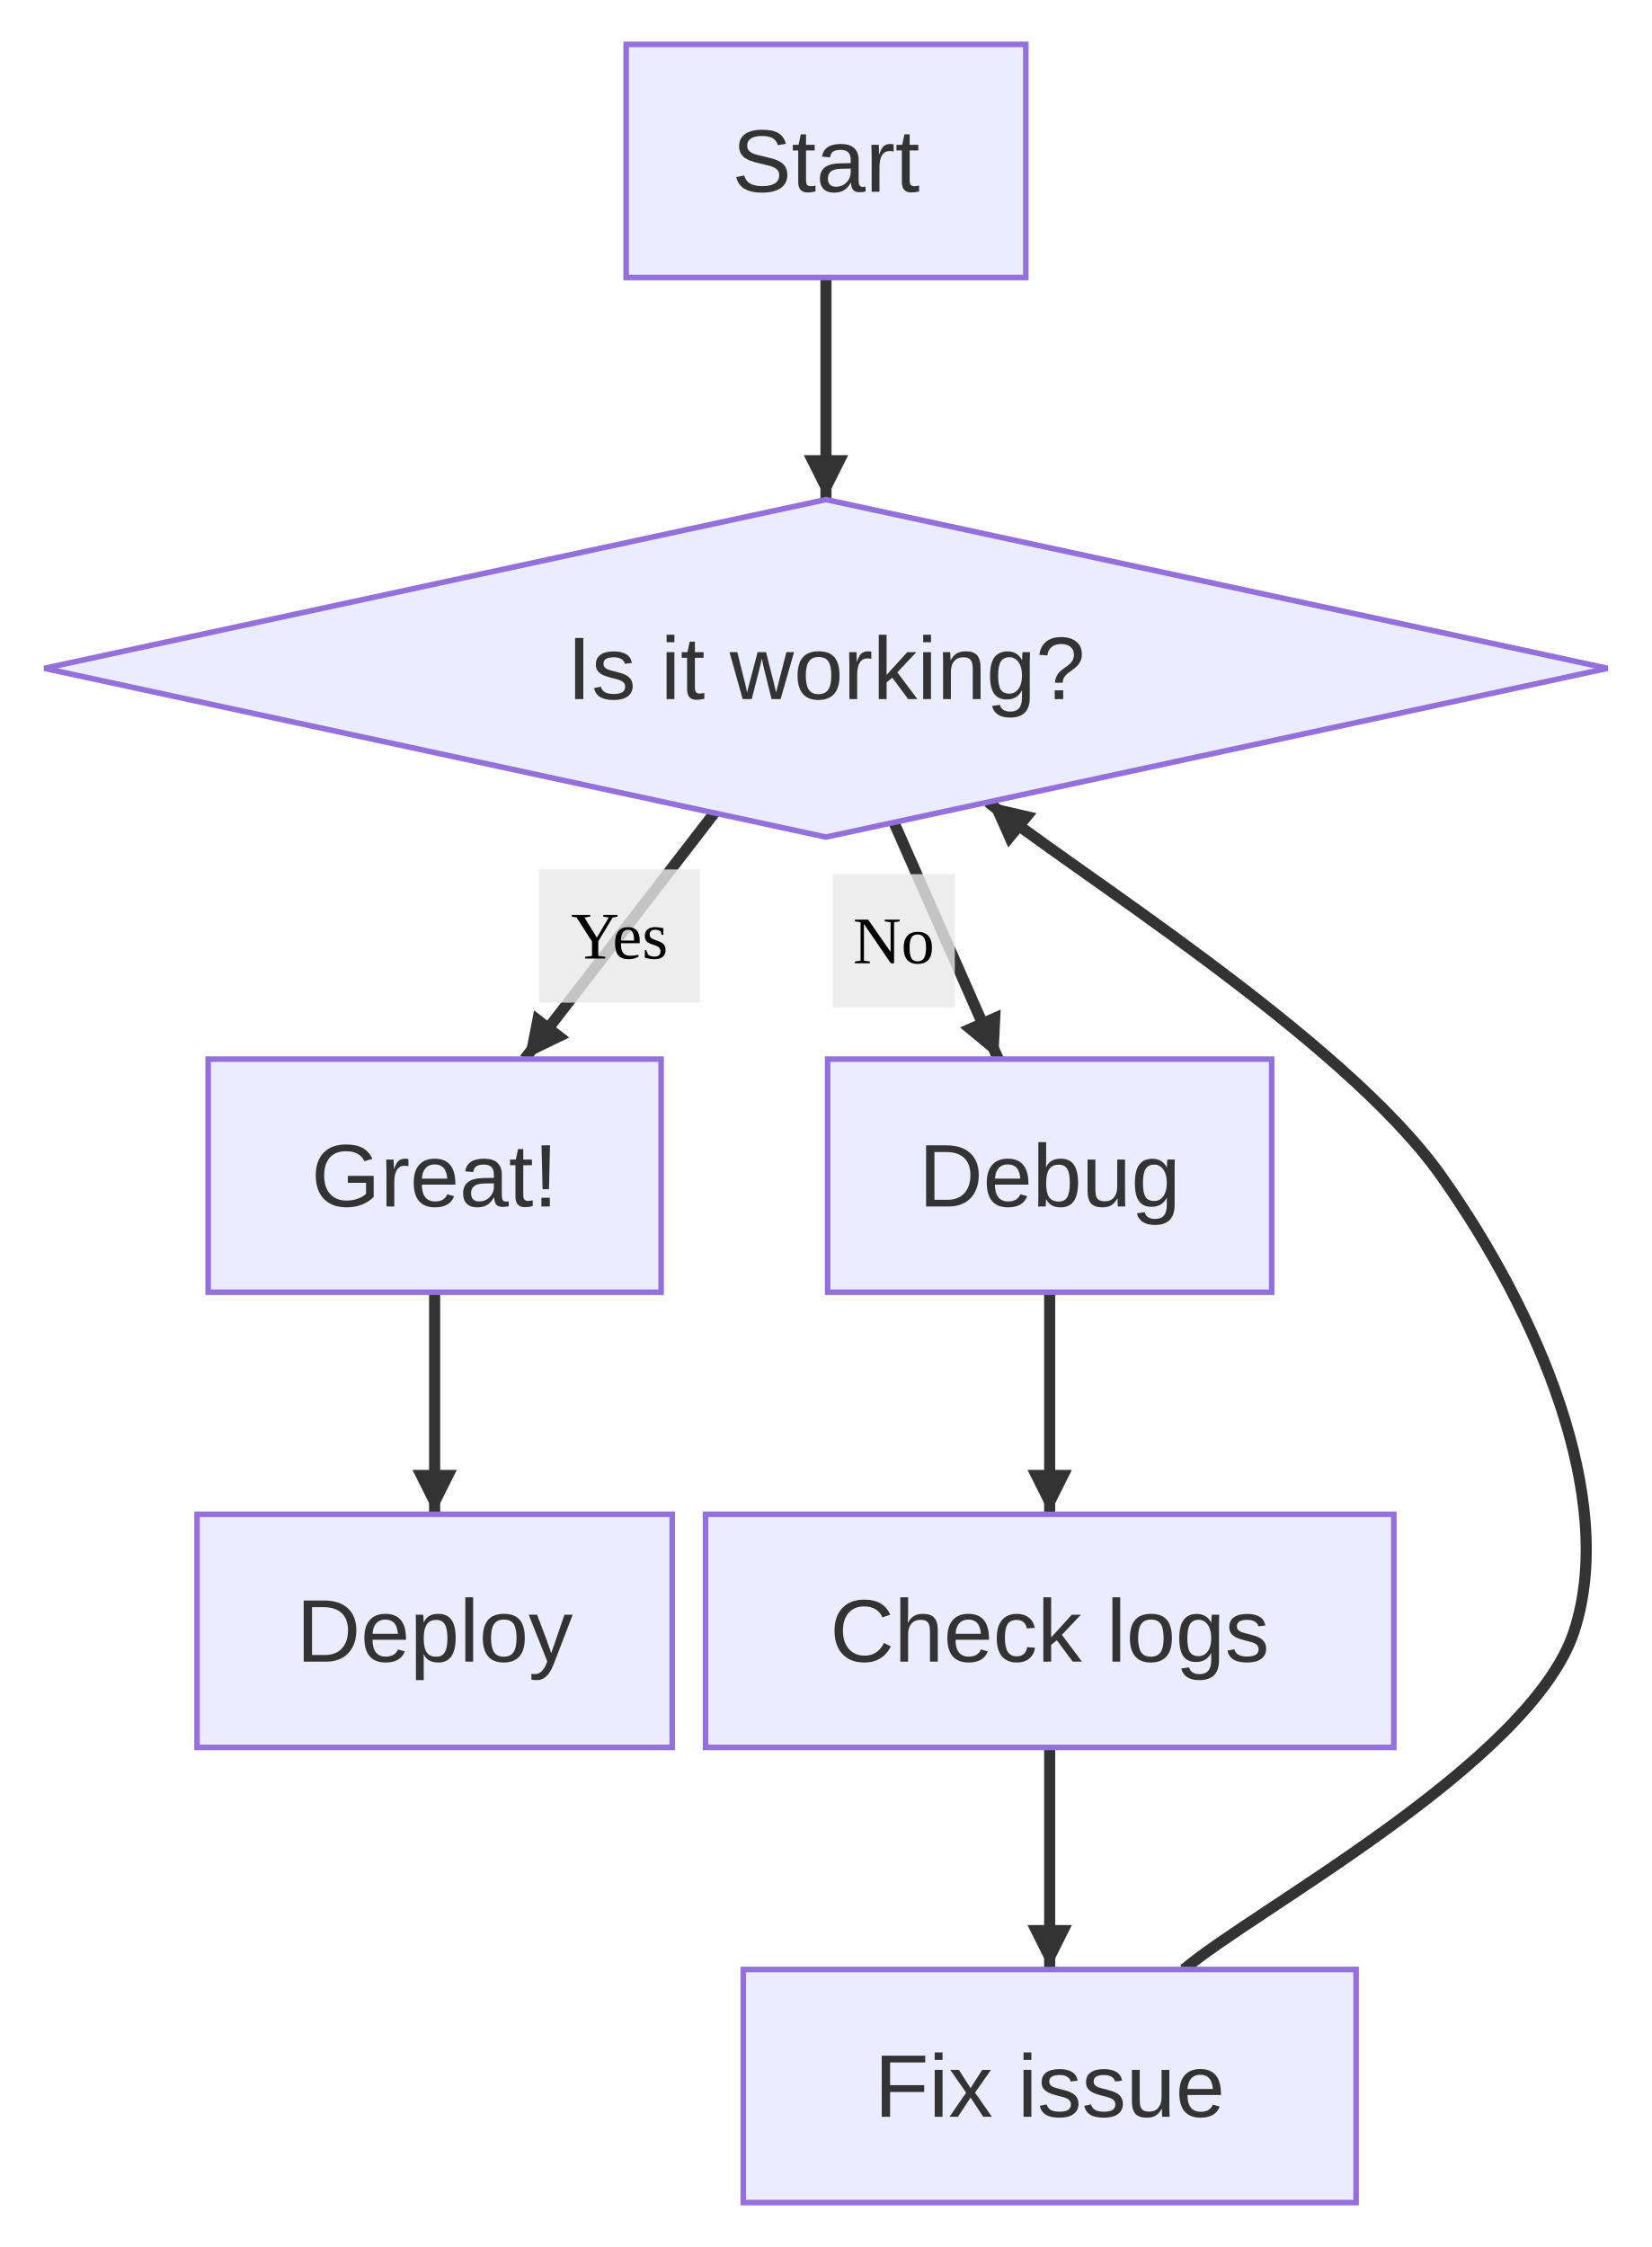
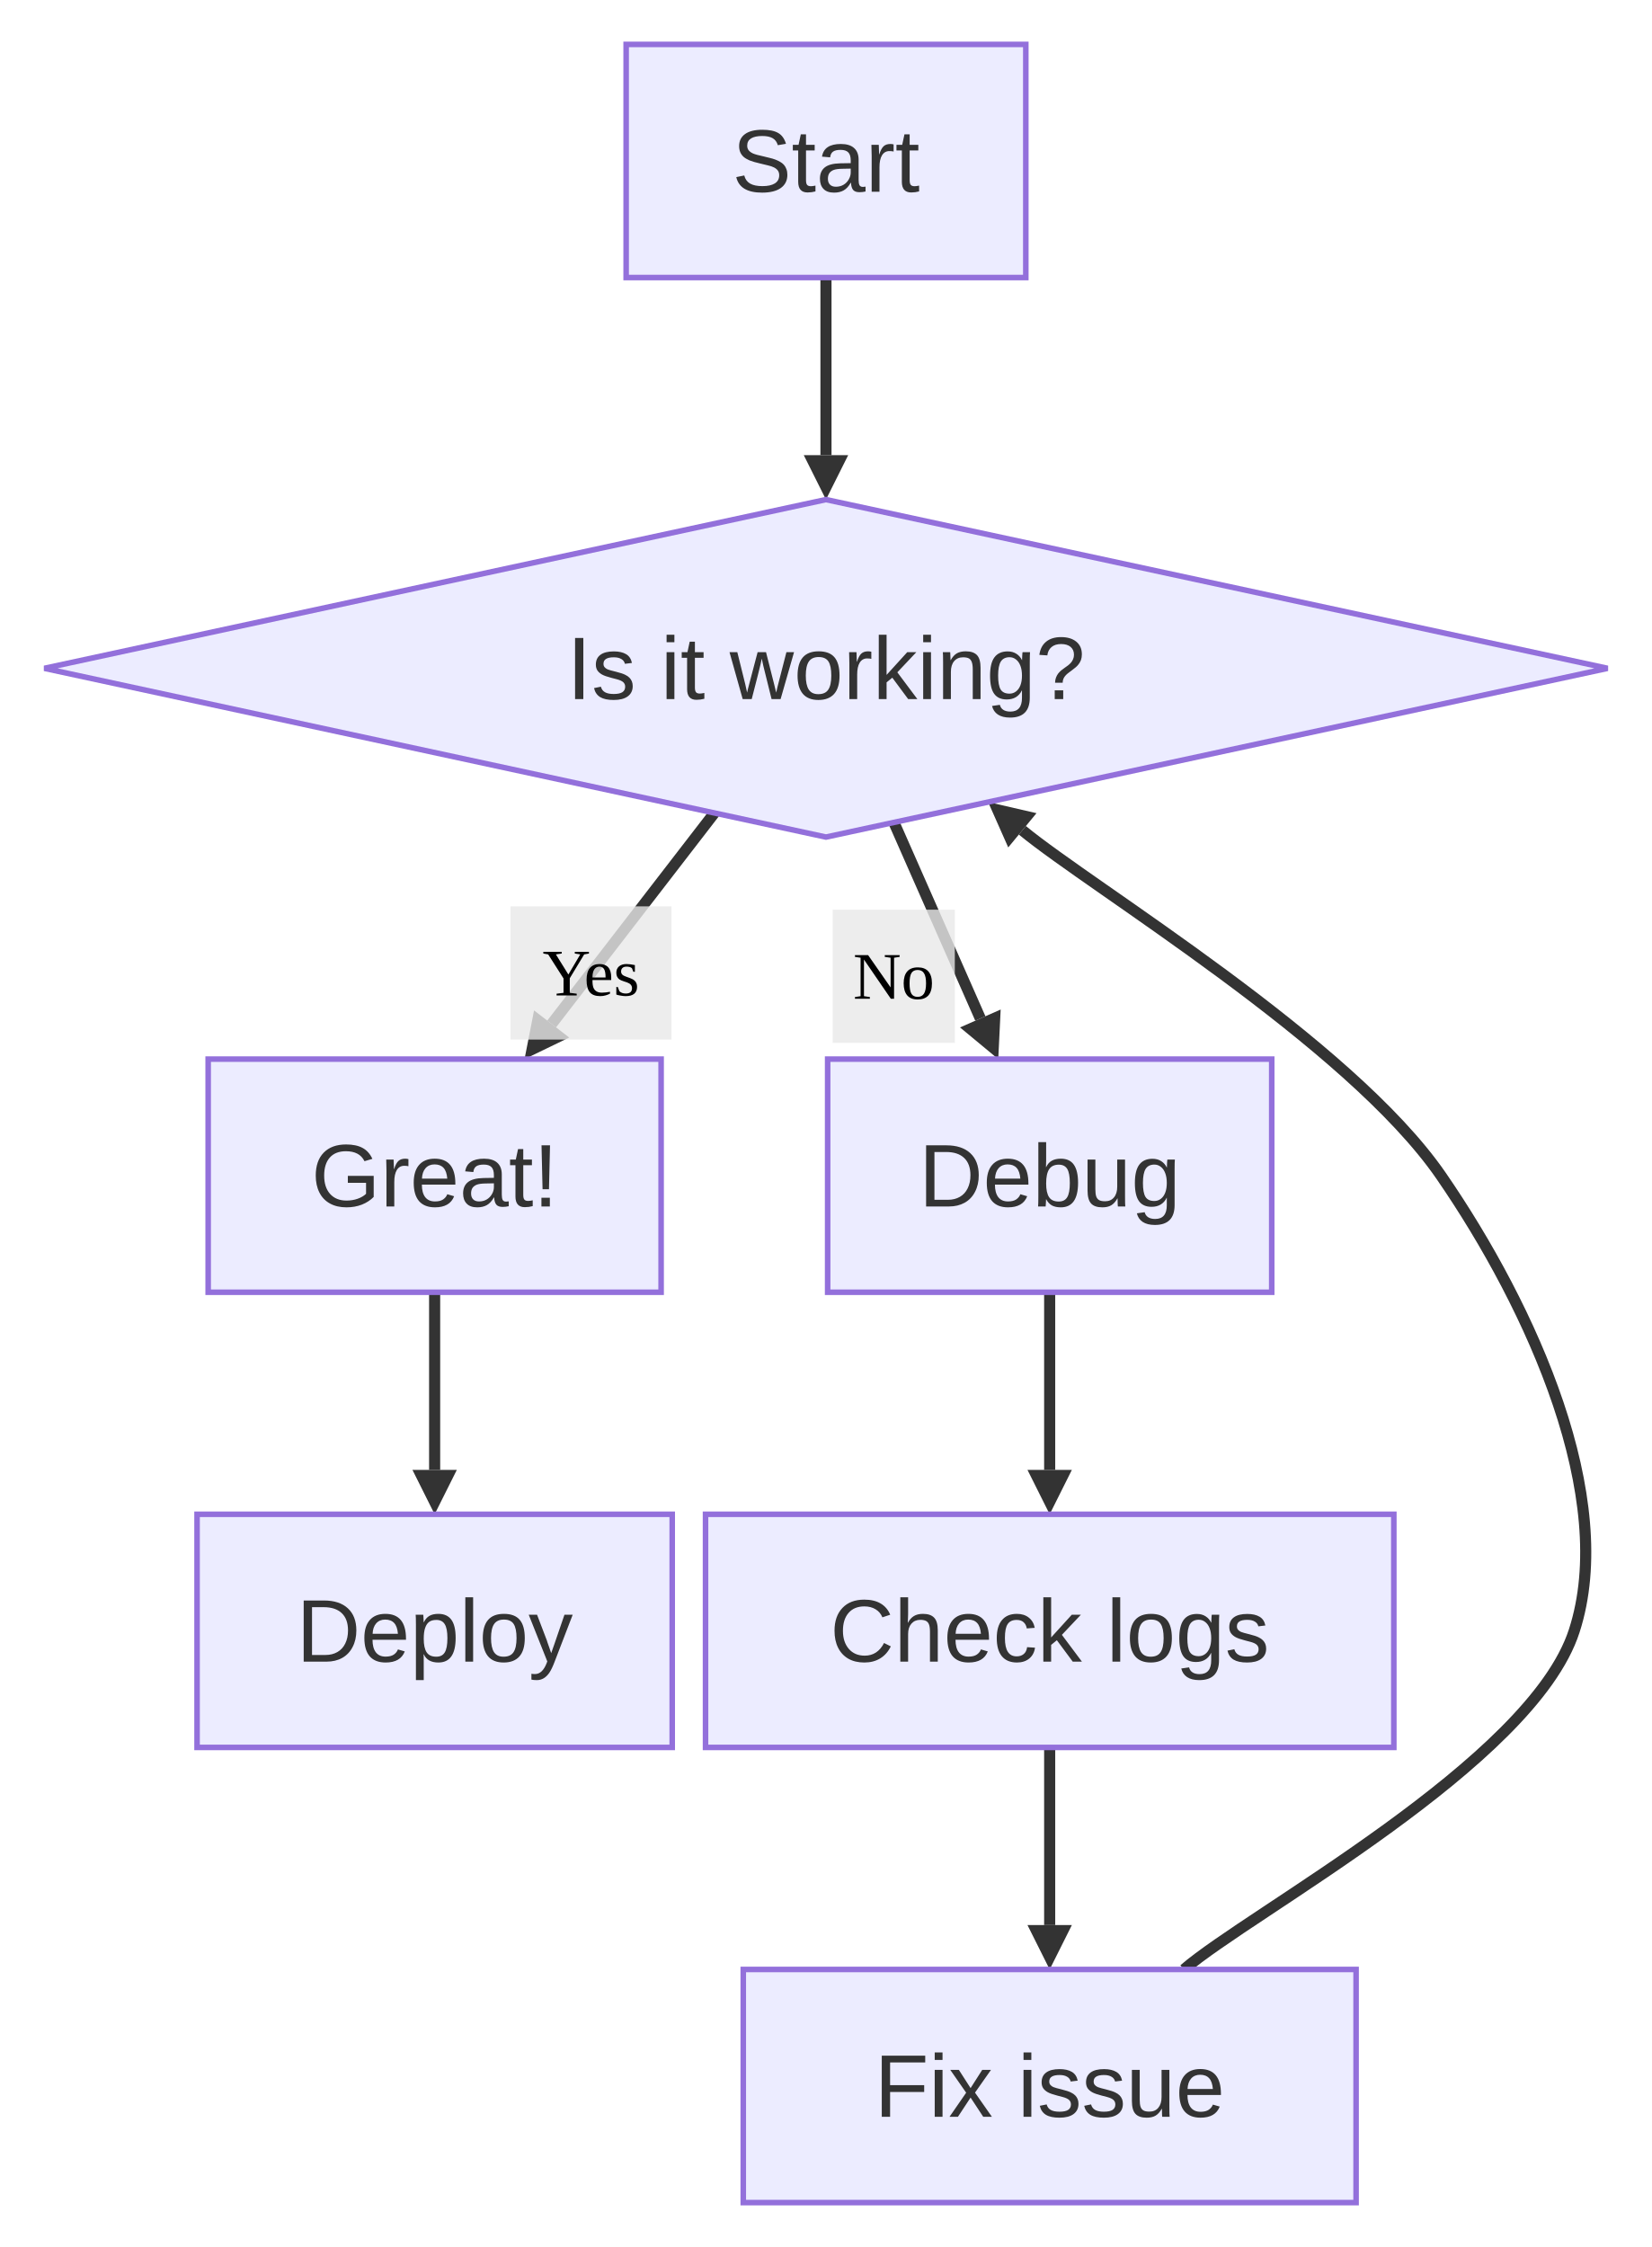
<svg xmlns="http://www.w3.org/2000/svg" viewBox="-8.0 -8.0 297.6 404.8" width="297.6" height="404.8" style="background-color: white">
  <defs>
-     <marker id="arrow" viewBox="0 0 10 10" markerWidth="8" markerHeight="8" refX="10" refY="5" orient="auto" markerUnits="userSpaceOnUse">
+     <marker id="arrow" viewBox="0 0 10 10" markerWidth="8" markerHeight="8" refX="0" refY="5" orient="auto" markerUnits="userSpaceOnUse">
      <path d="M 0 0 L 10 5 L 0 10 z" fill="#333333" />
    </marker>
-     <marker id="circle-end" viewBox="0 0 10 10" markerWidth="8" markerHeight="8" refX="10" refY="5" orient="auto" markerUnits="userSpaceOnUse">
+     <marker id="circle-end" viewBox="0 0 10 10" markerWidth="8" markerHeight="8" refX="5" refY="5" orient="auto" markerUnits="userSpaceOnUse">
      <circle cx="5" cy="5" r="5" fill="#333333" />
    </marker>
-     <marker id="cross-end" viewBox="0 0 11 11" markerWidth="8" markerHeight="8" refX="10" refY="5.5" orient="auto" markerUnits="userSpaceOnUse">
+     <marker id="cross-end" viewBox="0 0 11 11" markerWidth="8" markerHeight="8" refX="5.5" refY="5.5" orient="auto" markerUnits="userSpaceOnUse">
      <path d="M 1,1 l 9,9 M 10,1 l -9,9" stroke="#333333" stroke-width="2" />
    </marker>
-     <marker id="arrow-reverse" viewBox="0 0 10 10" markerWidth="8" markerHeight="8" refX="10" refY="5" orient="auto-start-reverse" markerUnits="userSpaceOnUse">
+     <marker id="arrow-reverse" viewBox="0 0 10 10" markerWidth="8" markerHeight="8" refX="0" refY="5" orient="auto-start-reverse" markerUnits="userSpaceOnUse">
      <path d="M 0 0 L 10 5 L 0 10 z" fill="#333333" />
    </marker>
  </defs>
  <style>.node rect, .node polygon, .node circle, .node &gt; path, .node line { fill: #ECECFF; stroke: #9370DB; stroke-width: 1; }
.node text { fill: #333333; font-family: "trebuchet ms", verdana, arial, sans-serif, "Apple Color Emoji", "Segoe UI Emoji", "Noto Color Emoji", "Twemoji Mozilla"; font-size: 16px; }
.edge path { fill: none; stroke: #333333; }
.edge text { fill: #333333; font-family: "trebuchet ms", verdana, arial, sans-serif, "Apple Color Emoji", "Segoe UI Emoji", "Noto Color Emoji", "Twemoji Mozilla"; font-size: 12px; }
.subgraph rect { fill: #ffffde; stroke: #aaaa33; stroke-width: 1; opacity: 0.5; }
.subgraph text { fill: #333333; font-family: "trebuchet ms", verdana, arial, sans-serif, "Apple Color Emoji", "Segoe UI Emoji", "Noto Color Emoji", "Twemoji Mozilla"; font-size: 12px; font-weight: bold; }
</style>
  <g class="edge" data-edge-source="A" data-edge-target="B">
-     <path d="M140.8,42.0 L140.8,82.0" stroke-width="2" marker-end="url(#arrow)" />
+     <path d="M140.8,42.0 L140.8,74.0" stroke-width="2" marker-end="url(#arrow)" />
  </g>
  <g class="edge" data-edge-source="B" data-edge-target="C">
-     <path d="M120.7,138.46 L86.5,182.8" stroke-width="2" marker-end="url(#arrow)" />
+     <path d="M120.7,138.46 L91.38,176.47" stroke-width="2" marker-end="url(#arrow)" />
  </g>
  <g class="edge" data-edge-source="B" data-edge-target="D">
-     <path d="M153.04,140.16 L171.84,182.8" stroke-width="2" marker-end="url(#arrow)" />
+     <path d="M153.04,140.16 L168.61,175.48" stroke-width="2" marker-end="url(#arrow)" />
  </g>
  <g class="edge" data-edge-source="D" data-edge-target="E">
-     <path d="M181.1,224.8 L181.1,264.8" stroke-width="2" marker-end="url(#arrow)" />
+     <path d="M181.1,224.8 L181.1,256.8" stroke-width="2" marker-end="url(#arrow)" />
  </g>
  <g class="edge" data-edge-source="E" data-edge-target="F">
-     <path d="M181.1,306.8 L181.1,346.8" stroke-width="2" marker-end="url(#arrow)" />
+     <path d="M181.1,306.8 L181.1,338.8" stroke-width="2" marker-end="url(#arrow)" />
  </g>
  <g class="edge" data-edge-source="F" data-edge-target="B">
-     <path d="M205.3,346.8 C217.02,336.63 267.88,309.63 275.6,285.8 C283.32,261.97 269.2,228.68 251.6,203.8 C234,178.92 183.61,147.71 170.01,136.49" stroke-width="2" marker-end="url(#arrow)" />
+     <path d="M205.3,346.8 C217.02,336.63 267.88,309.63 275.6,285.8 C283.32,261.97 268.17,227.84 251.6,203.8 C235.03,179.76 188.75,151.95 176.18,141.58" stroke-width="2" marker-end="url(#arrow)" />
  </g>
  <g class="edge" data-edge-source="C" data-edge-target="G">
-     <path d="M70.3,224.8 L70.3,264.8" stroke-width="2" marker-end="url(#arrow)" />
+     <path d="M70.3,224.8 L70.3,256.8" stroke-width="2" marker-end="url(#arrow)" />
  </g>
  <g class="node" data-node-id="A">
    <rect x="104.8" y="0.0" width="72.0" height="42.0" />
    <text text-anchor="middle" dominant-baseline="central" font-family="&quot;trebuchet ms&quot;, verdana, arial, sans-serif, &quot;Apple Color Emoji&quot;, &quot;Segoe UI Emoji&quot;, &quot;Noto Color Emoji&quot;, &quot;Twemoji Mozilla&quot;" x="140.8" y="21">Start</text>
  </g>
  <g class="node" data-node-id="B">
    <polygon points="140.8,82.0 281.6,112.4 140.8,142.8 0.0,112.4" />
    <text text-anchor="middle" dominant-baseline="central" font-family="&quot;trebuchet ms&quot;, verdana, arial, sans-serif, &quot;Apple Color Emoji&quot;, &quot;Segoe UI Emoji&quot;, &quot;Noto Color Emoji&quot;, &quot;Twemoji Mozilla&quot;" x="140.8" y="112.4">Is it working?</text>
  </g>
  <g class="node" data-node-id="C">
    <rect x="29.5" y="182.8" width="81.6" height="42.0" />
    <text text-anchor="middle" dominant-baseline="central" font-family="&quot;trebuchet ms&quot;, verdana, arial, sans-serif, &quot;Apple Color Emoji&quot;, &quot;Segoe UI Emoji&quot;, &quot;Noto Color Emoji&quot;, &quot;Twemoji Mozilla&quot;" x="70.3" y="203.8">Great!</text>
  </g>
  <g class="node" data-node-id="D">
    <rect x="141.1" y="182.8" width="80.0" height="42.0" />
    <text text-anchor="middle" dominant-baseline="central" font-family="&quot;trebuchet ms&quot;, verdana, arial, sans-serif, &quot;Apple Color Emoji&quot;, &quot;Segoe UI Emoji&quot;, &quot;Noto Color Emoji&quot;, &quot;Twemoji Mozilla&quot;" x="181.1" y="203.8">Debug</text>
  </g>
  <g class="node" data-node-id="E">
    <rect x="119.1" y="264.8" width="124.0" height="42.0" />
    <text text-anchor="middle" dominant-baseline="central" font-family="&quot;trebuchet ms&quot;, verdana, arial, sans-serif, &quot;Apple Color Emoji&quot;, &quot;Segoe UI Emoji&quot;, &quot;Noto Color Emoji&quot;, &quot;Twemoji Mozilla&quot;" x="181.1" y="285.8">Check logs</text>
  </g>
  <g class="node" data-node-id="F">
    <rect x="125.9" y="346.8" width="110.4" height="42.0" />
    <text text-anchor="middle" dominant-baseline="central" font-family="&quot;trebuchet ms&quot;, verdana, arial, sans-serif, &quot;Apple Color Emoji&quot;, &quot;Segoe UI Emoji&quot;, &quot;Noto Color Emoji&quot;, &quot;Twemoji Mozilla&quot;" x="181.1" y="367.8">Fix issue</text>
  </g>
  <g class="node" data-node-id="G">
    <rect x="27.5" y="264.8" width="85.6" height="42.0" />
    <text text-anchor="middle" dominant-baseline="central" font-family="&quot;trebuchet ms&quot;, verdana, arial, sans-serif, &quot;Apple Color Emoji&quot;, &quot;Segoe UI Emoji&quot;, &quot;Noto Color Emoji&quot;, &quot;Twemoji Mozilla&quot;" x="70.3" y="285.8">Deploy</text>
  </g>
  <g class="edge-label" data-edge-source="B" data-edge-target="C">
-     <rect x="89.1" y="148.63" width="29.0" height="24.0" fill="rgba(232,232,232,0.8)" stroke="none" />
-     <text text-anchor="middle" dominant-baseline="central" x="103.6" y="160.63">Yes</text>
+     <rect x="83.97" y="155.28" width="29.0" height="24.0" fill="rgba(232,232,232,0.8)" stroke="none" />
+     <text text-anchor="middle" dominant-baseline="central" x="98.47" y="167.28">Yes</text>
  </g>
  <g class="edge-label" data-edge-source="B" data-edge-target="D">
-     <rect x="142.01" y="149.48" width="22.0" height="24.0" fill="rgba(232,232,232,0.8)" stroke="none" />
-     <text text-anchor="middle" dominant-baseline="central" x="153.01" y="161.48">No</text>
+     <rect x="142.01" y="155.88" width="22.0" height="24.0" fill="rgba(232,232,232,0.8)" stroke="none" />
+     <text text-anchor="middle" dominant-baseline="central" x="153.01" y="167.88">No</text>
  </g>
</svg>
